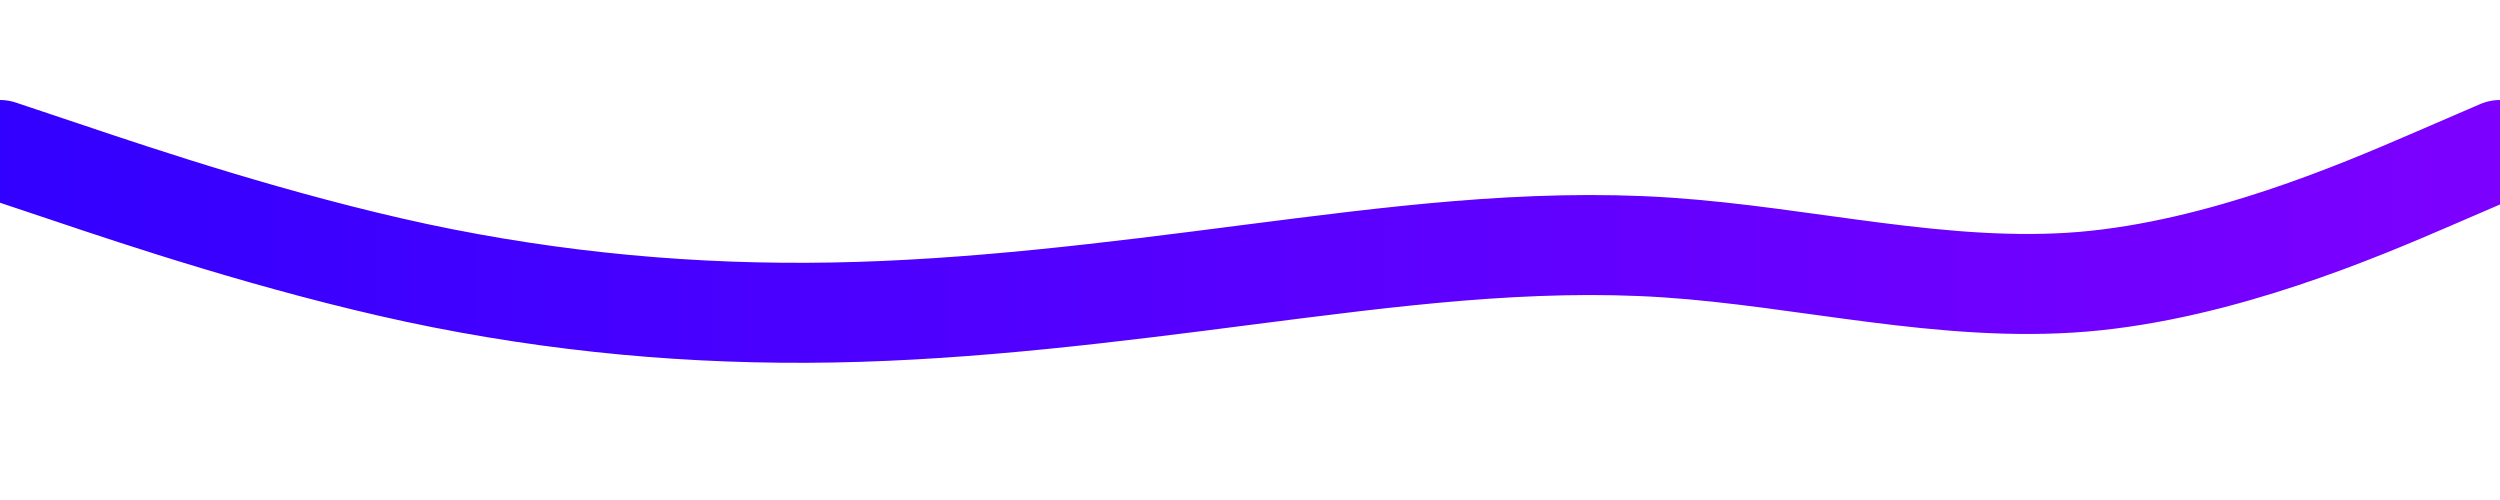
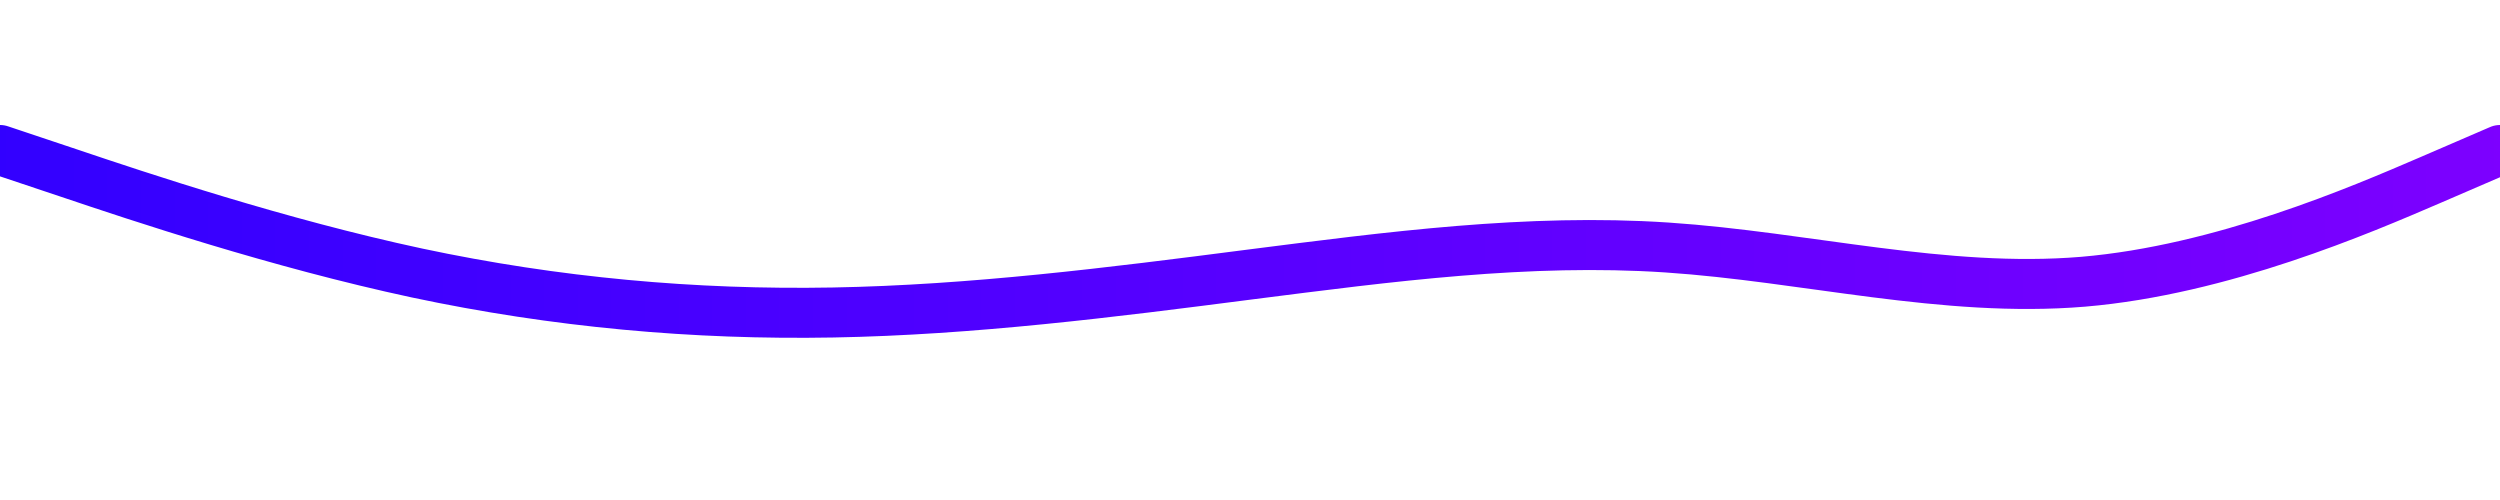
<svg xmlns="http://www.w3.org/2000/svg" id="visual" viewBox="0 0 1000 200" width="1000" height="200" version="1.1">
  <linearGradient id="grad1" x1="0%" y1="0%" x2="100%" y2="0%">
    <stop offset="0%" style="stop-color:rgb(50,0,255);stop-opacity:1" />
    <stop offset="100%" style="stop-color:rgb(125,0,255);stop-opacity:1" />
  </linearGradient>
-   <path d="M0 60L27.8 69.3C55.7 78.7 111.3 97.3 166.8 109.2C222.3 121 277.7 126 333.2 125C388.7 124 444.3 117 500 109.8C555.7 102.7 611.3 95.3 666.8 99C722.3 102.7 777.7 117.3 833.2 112.7C888.7 108 944.3 84 972.2 72L1000 60" fill="none" stroke-linecap="round" stroke-linejoin="miter" stroke="url(#grad1)" stroke-width="40" />
+   <path d="M0 60L27.8 69.3C55.7 78.7 111.3 97.3 166.8 109.2C222.3 121 277.7 126 333.2 125C388.7 124 444.3 117 500 109.8C555.7 102.7 611.3 95.3 666.8 99C722.3 102.7 777.7 117.3 833.2 112.7C888.7 108 944.3 84 972.2 72L1000 60" fill="none" stroke-linecap="round" stroke-linejoin="miter" stroke="url(#grad1)" stroke-width="20" />
</svg>
